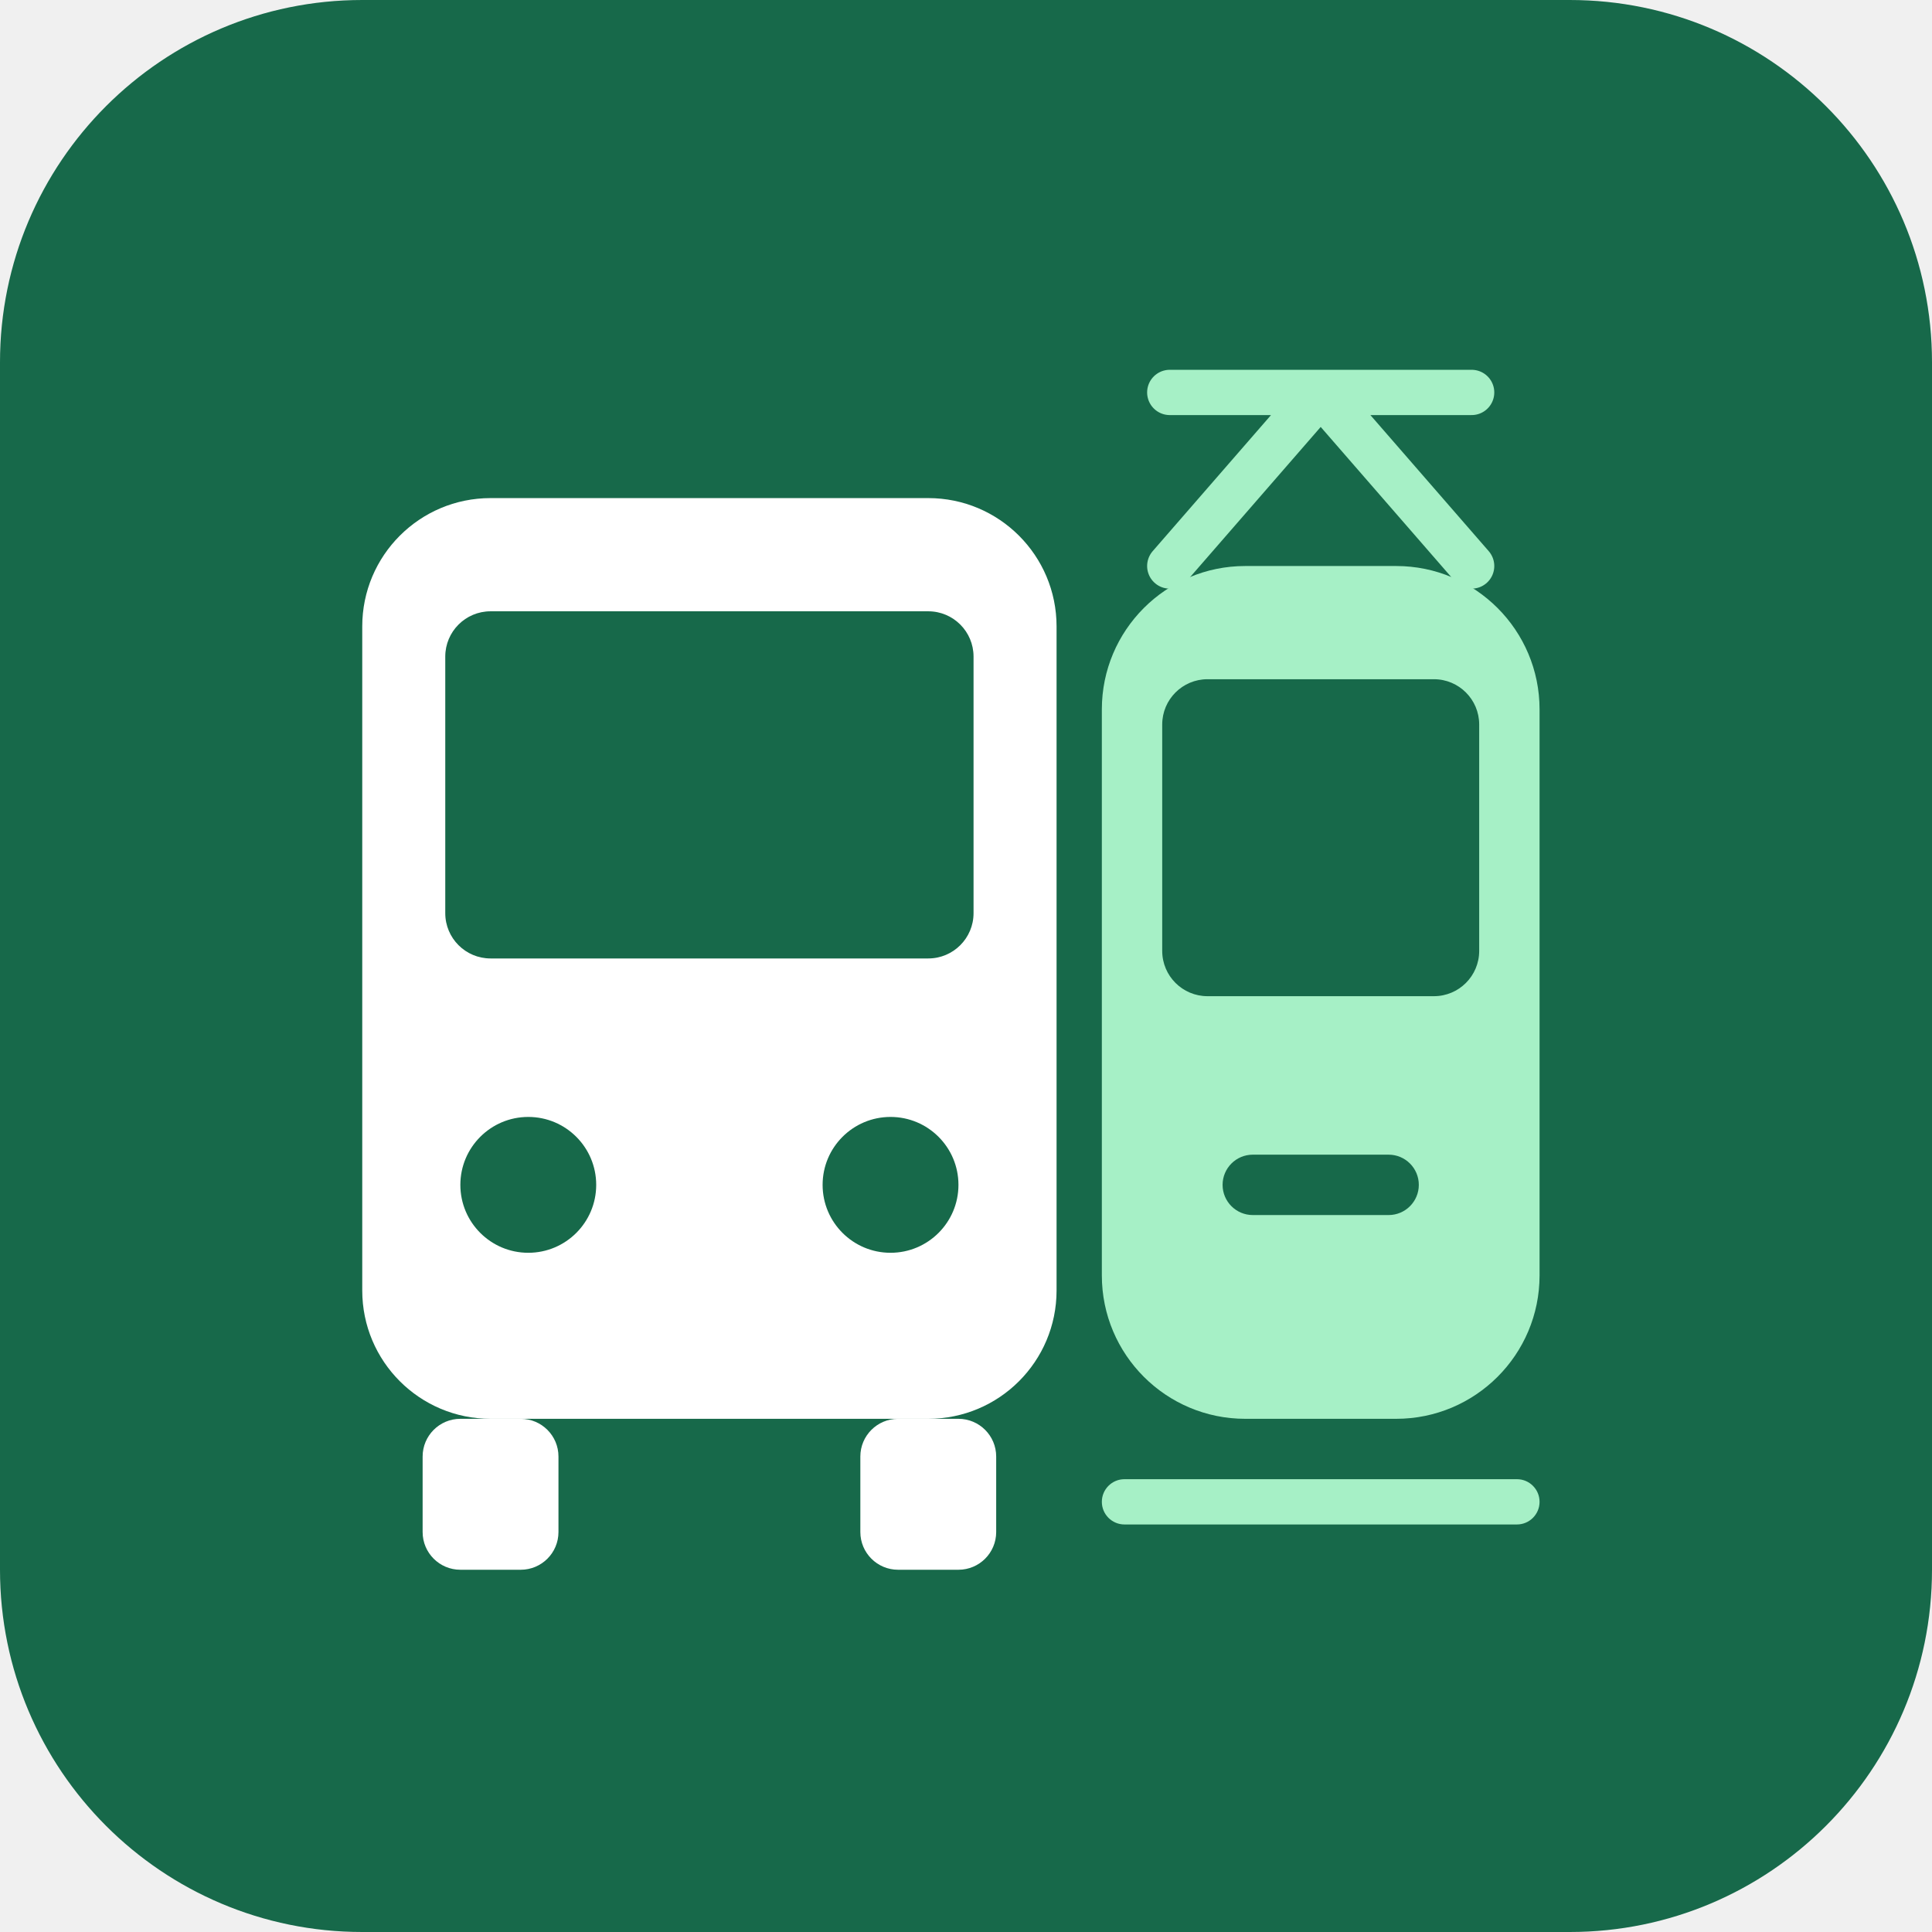
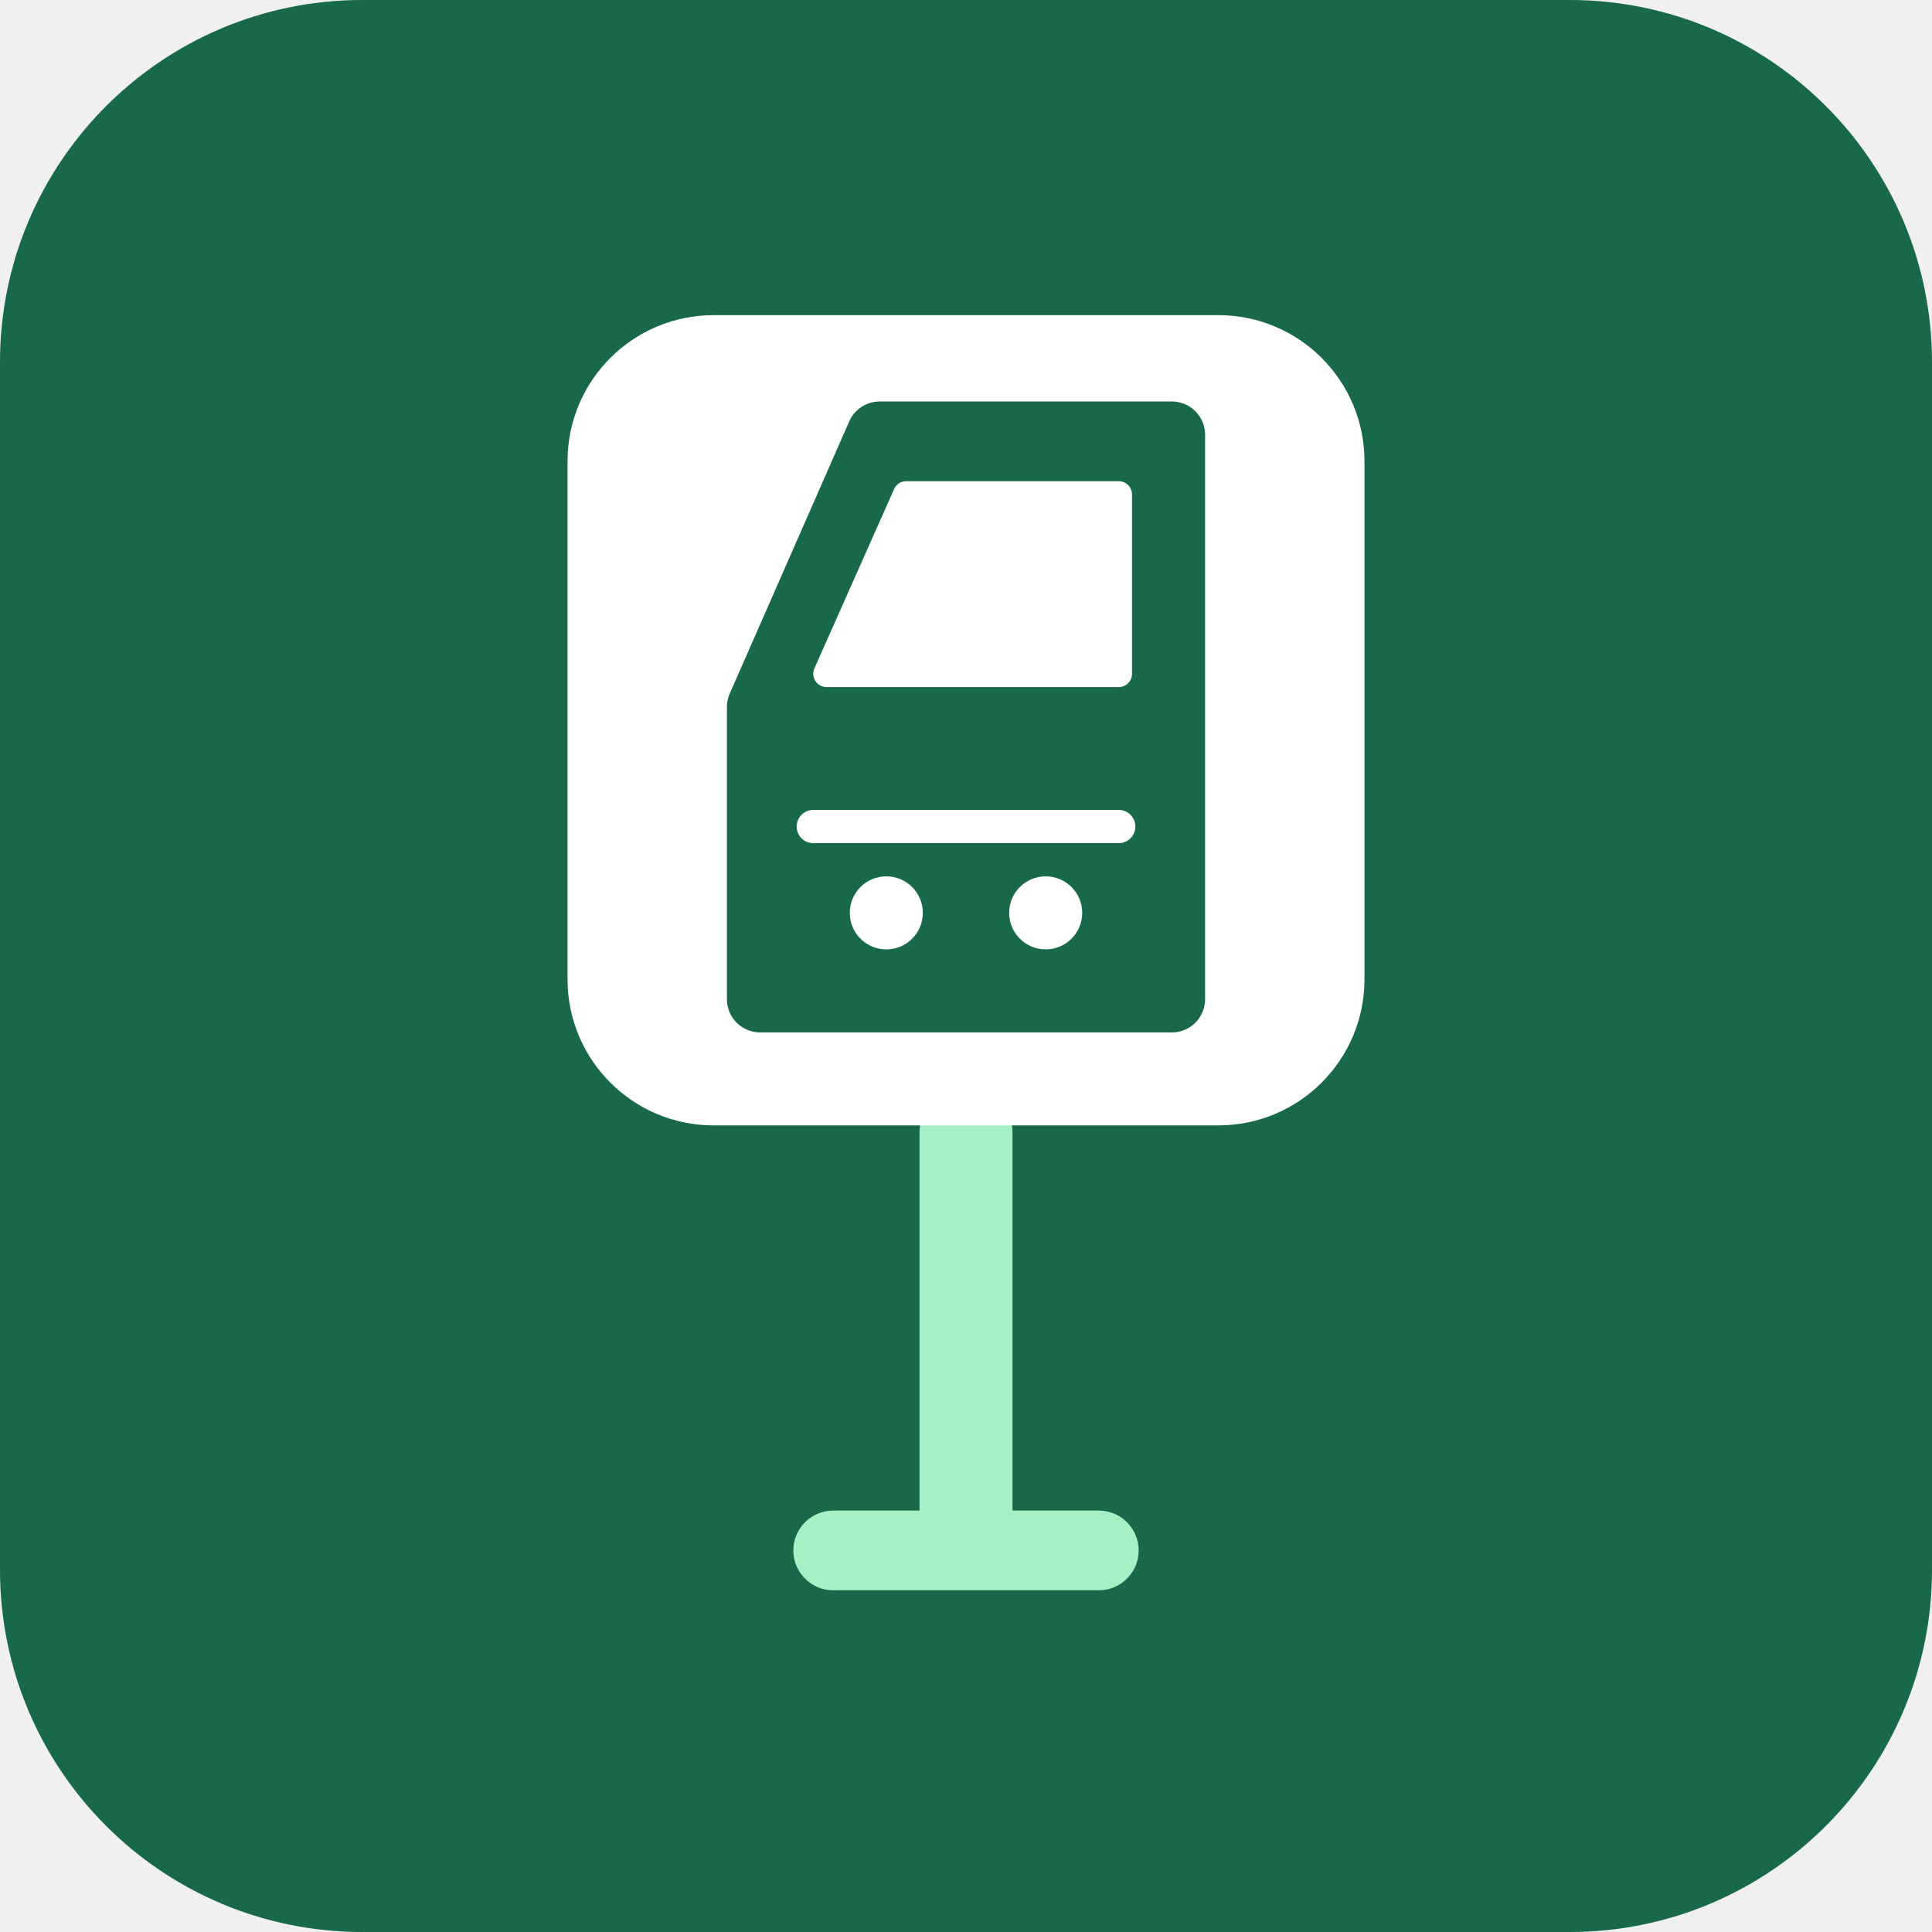
<svg xmlns="http://www.w3.org/2000/svg" viewBox="0 0 512 512">
  <rect width="512" height="512" rx="96" fill="#17694a" />
-   <path d="M310 150l40-46 40 46M310 104h80" fill="none" stroke="#a6f0c6" stroke-width="12" stroke-linecap="round" stroke-linejoin="round" />
-   <rect x="292" y="150" width="116" height="226" rx="38" fill="#a6f0c6" />
-   <rect x="308" y="180" width="84" height="84" rx="12" fill="#17694a" />
-   <rect x="324" y="306" width="52" height="16" rx="8" fill="#17694a" />
-   <rect x="292" y="392" width="116" height="12" rx="6" fill="#a6f0c6" />
-   <rect x="96" y="132" width="184" height="244" rx="34" fill="#fff" />
-   <rect x="118" y="162" width="140" height="92" rx="12" fill="#17694a" />
-   <circle cx="140" cy="314" r="18" fill="#17694a" />
-   <circle cx="236" cy="314" r="18" fill="#17694a" />
-   <rect x="112" y="376" width="36" height="40" rx="10" fill="#fff" />
-   <rect x="228" y="376" width="36" height="40" rx="10" fill="#fff" />
+   <g transform="translate(30.72 30.72) scale(.88)">
+     <path d="M252,296h8a10,10 0 0 1 10,10v116a10,10 0 0 1 -10,10h-8a10,10 0 0 1 -10,-10v-116a10,10 0 0 1 10,-10zM216,420h80a12,12 0 0 1 12,12v0a12,12 0 0 1 -12,12h-80a12,12 0 0 1 -12,-12v-0a12,12 0 0 1 12,-12z" fill="#a6f0c6" />
+     <path d="M180,60h152a44,44 0 0 1 44,44v156a44,44 0 0 1 -44,44h-152a44,44 0 0 1 -44,-44v-156a44,44 0 0 1 44,-44z" fill="#ffffff" />
+     <path d="M230,96H318V266H194V178Z" fill="#17694a" stroke="#17694a" stroke-width="20" stroke-linejoin="round" />
+     <path d="M238,114H302V168H214Z" fill="#ffffff" stroke="#ffffff" stroke-width="8" stroke-linejoin="round" />
+     <path d="M210,214H302" stroke="#ffffff" stroke-width="10" stroke-linecap="round" />
+     <path d="M221,240a11,11 0 1 0 22,0a11,11 0 1 0 -22,0zM269,240a11,11 0 1 0 22,0a11,11 0 1 0 -22,0z" fill="#ffffff" />
+   </g>
</svg>
